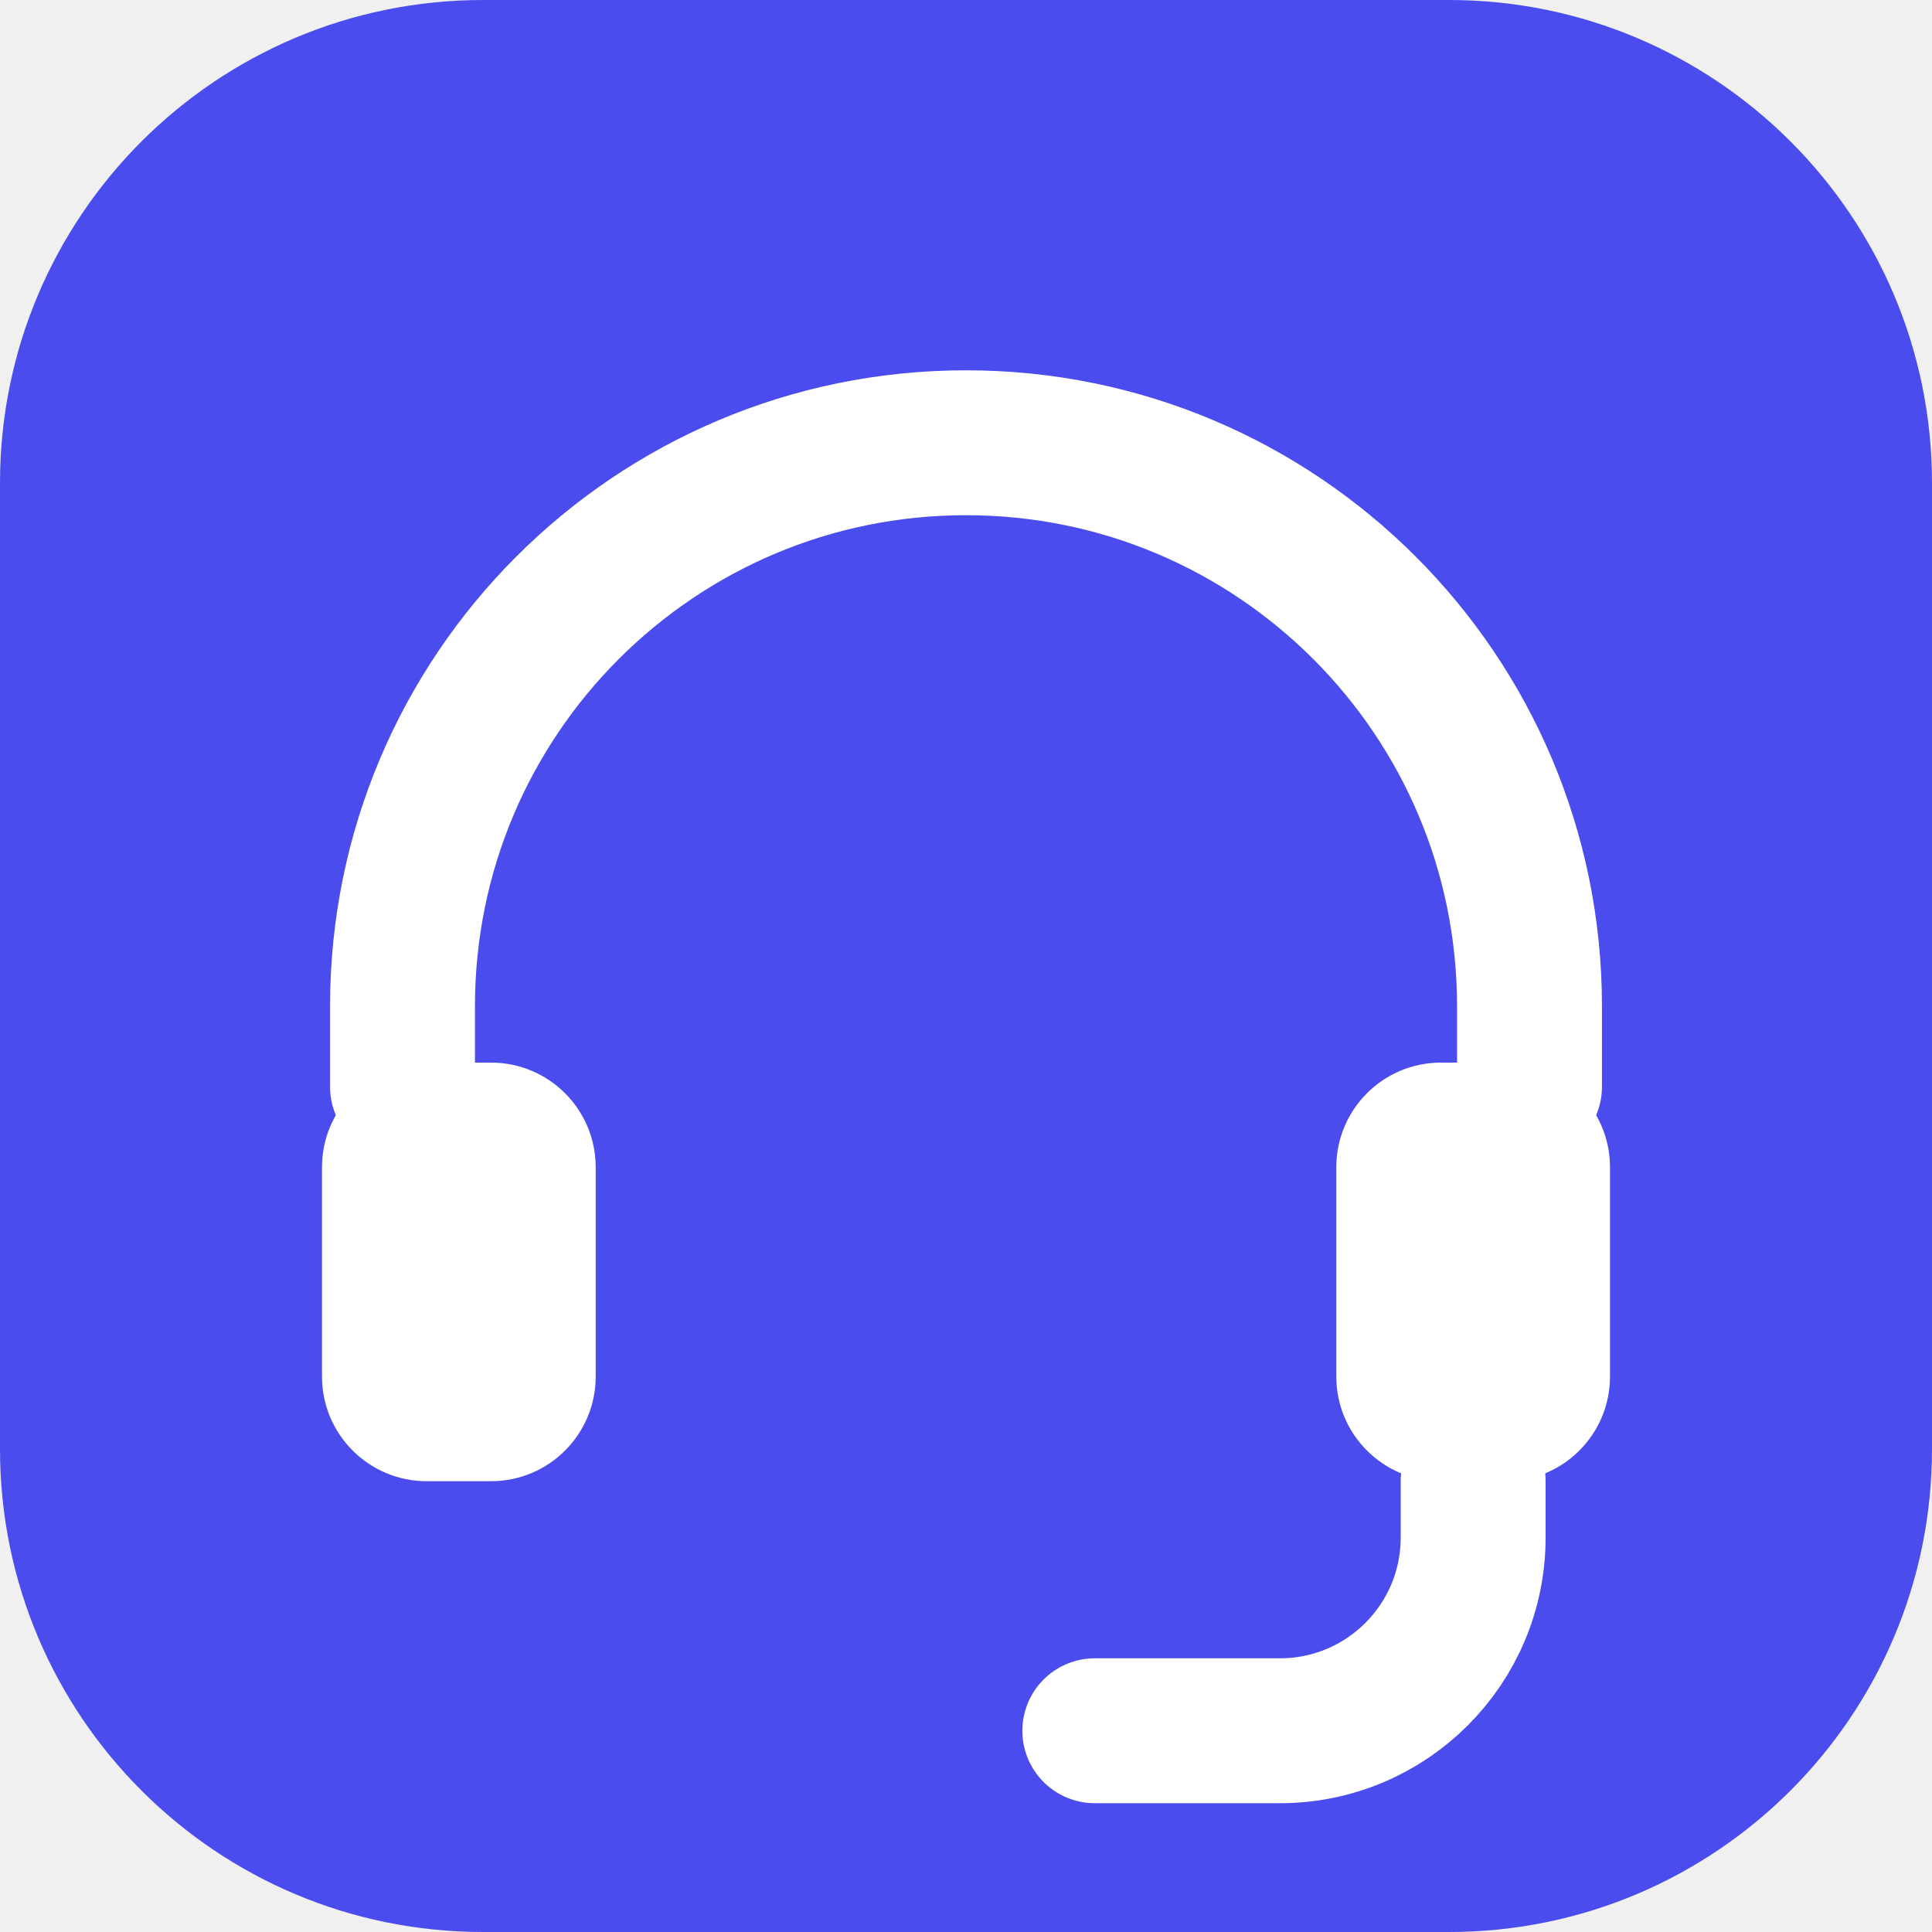
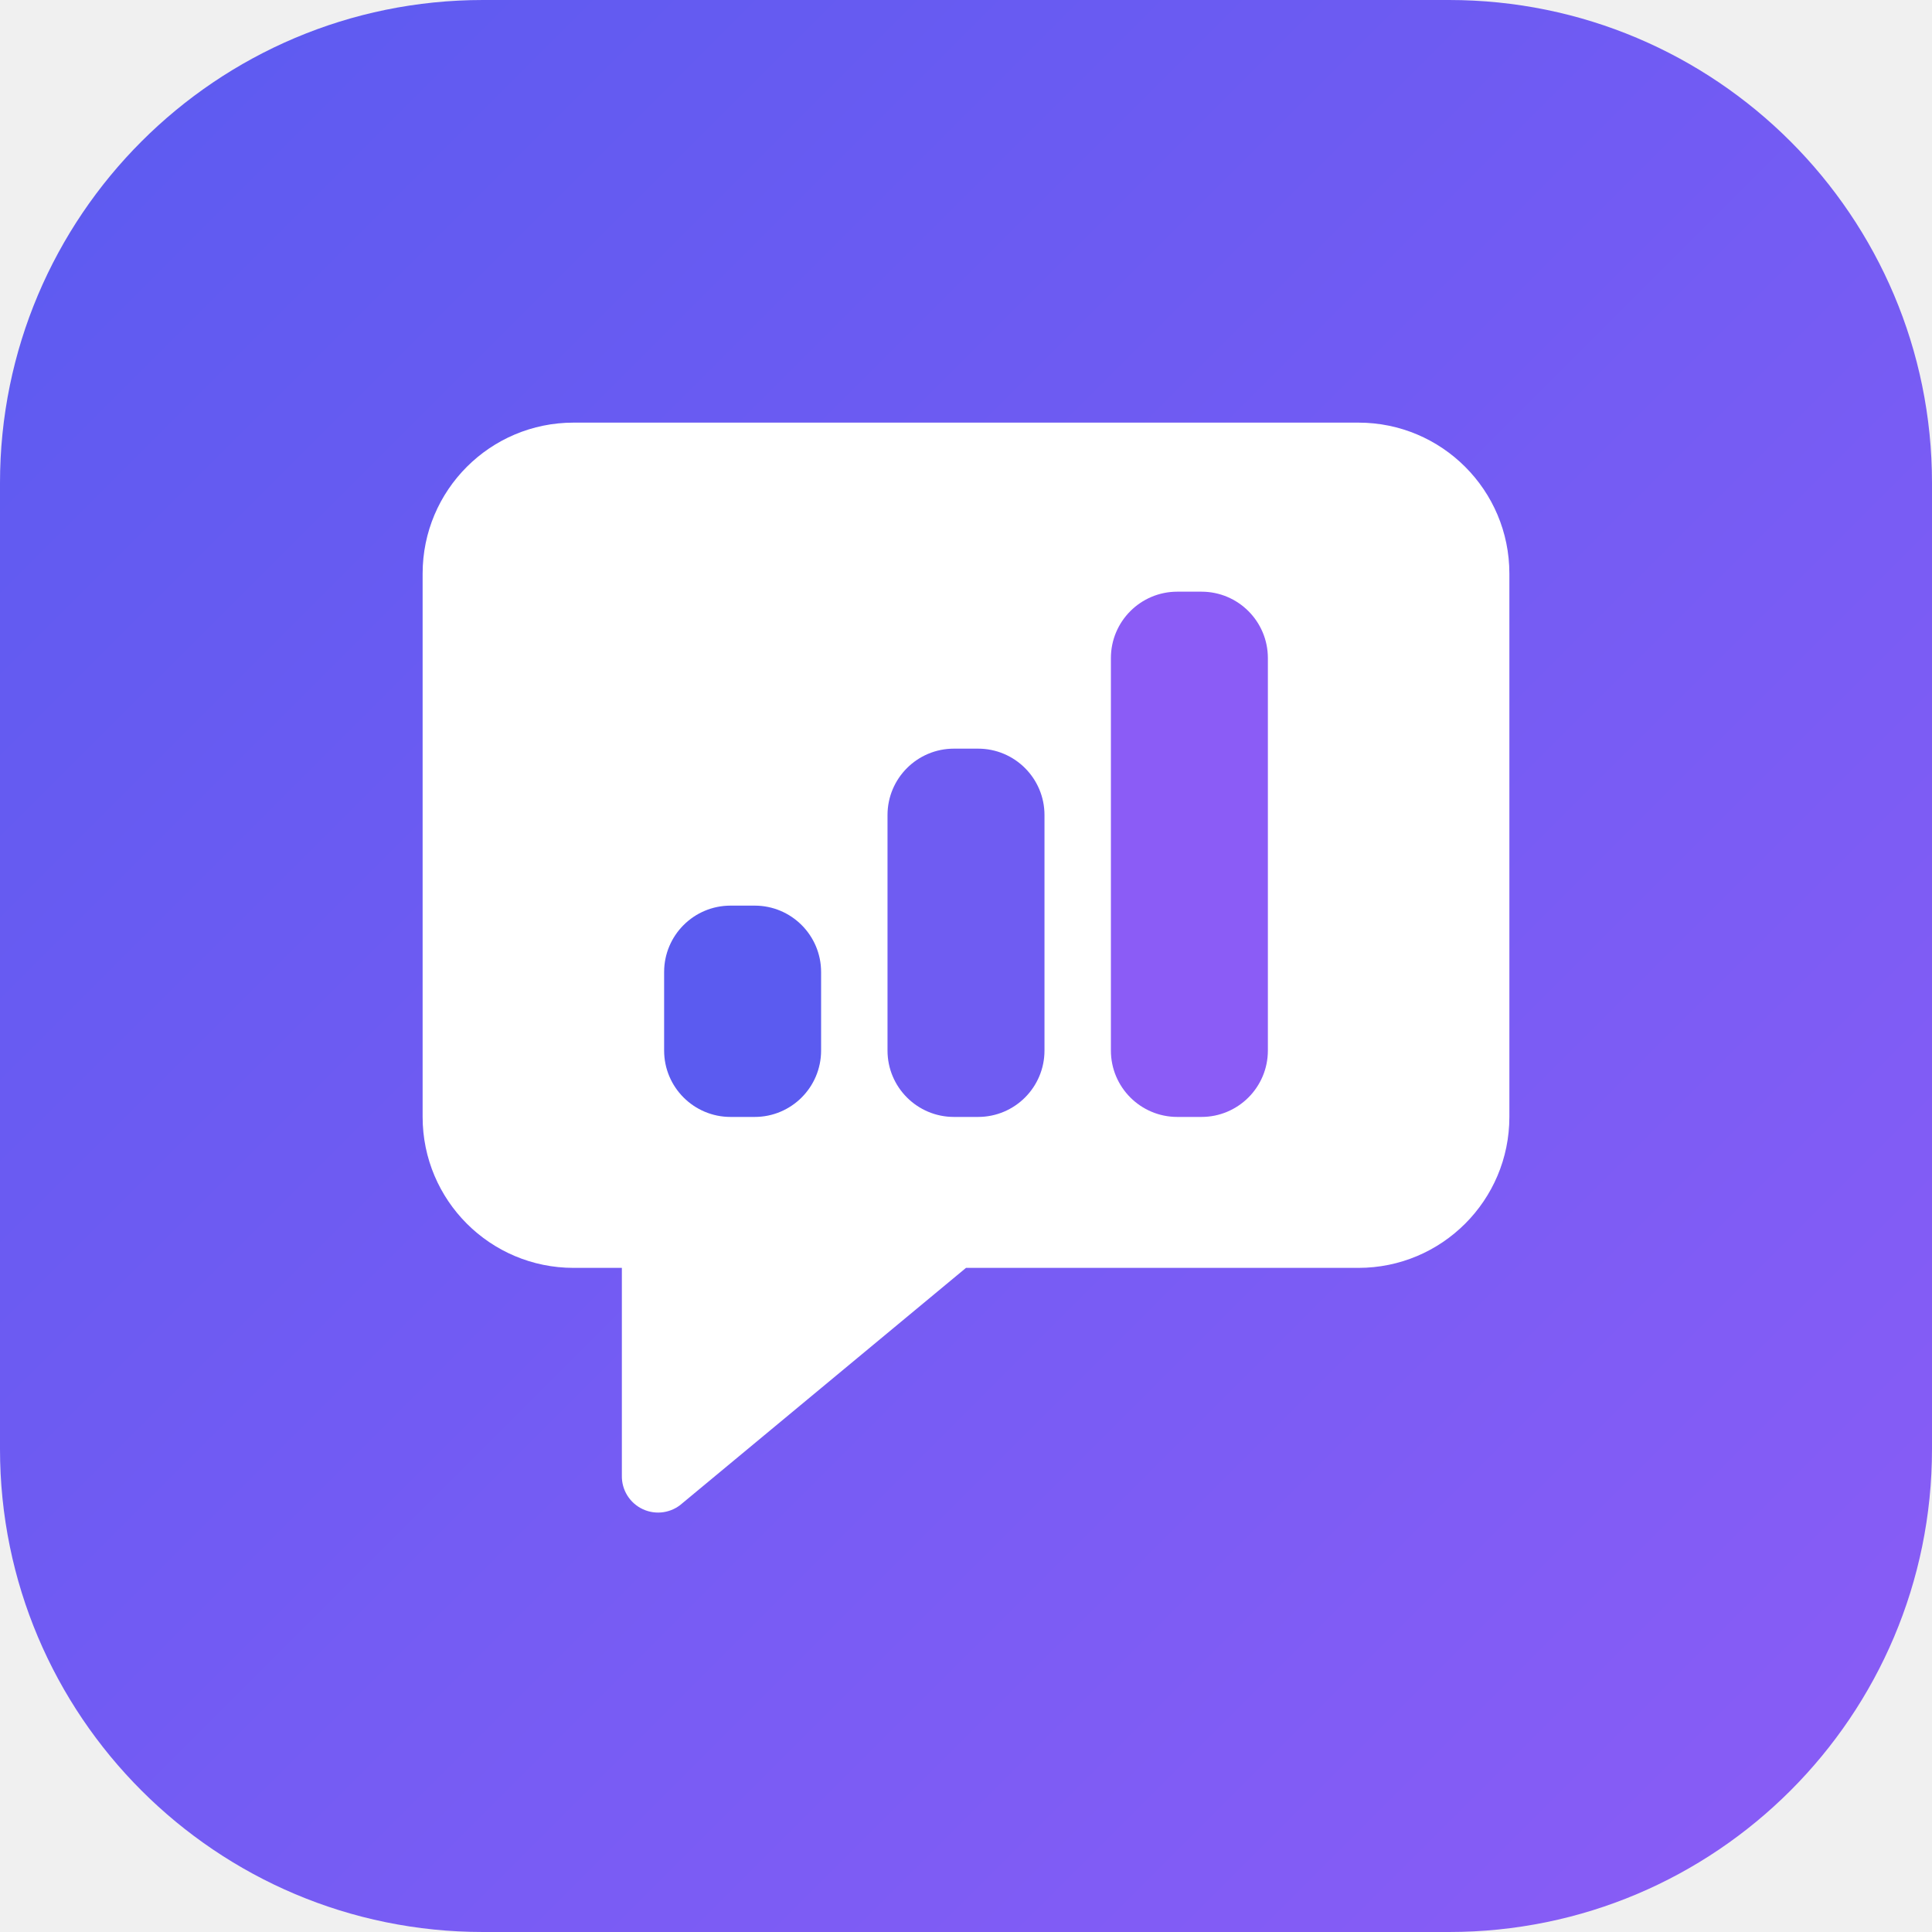
- <svg xmlns="http://www.w3.org/2000/svg" viewBox="0 0 24 24" width="24" height="24">
-   <rect width="24" height="24" rx="6" fill="#4b4ced" />
-   <path d="M5 13.5v-1a7 7 0 0 1 14 0v1" stroke="#fff" stroke-width="1.8" stroke-linecap="round" fill="none" />
-   <rect x="4" y="13.2" width="3.4" height="5.2" rx="1.3" fill="#fff" />
-   <rect x="16.6" y="13.2" width="3.4" height="5.2" rx="1.3" fill="#fff" />
-   <path d="M18.3 18.4v.7a2.4 2.4 0 0 1-2.4 2.4h-2.3" stroke="#fff" stroke-width="1.8" stroke-linecap="round" fill="none" />
+ <svg xmlns="http://www.w3.org/2000/svg" viewBox="0 0 32 32" width="32" height="32">
+   <defs>
+     <linearGradient id="g" x1="0" y1="0" x2="1" y2="1">
+       <stop offset="0" stop-color="#5b5bf0" />
+       <stop offset="1" stop-color="#8b5cf6" />
+     </linearGradient>
+   </defs>
+   <rect width="32" height="32" rx="8" fill="url(#g)" />
+   <path d="M7 9.5A2.5 2.5 0 0 1 9.5 7h13A2.5 2.5 0 0 1 25 9.5v9a2.5 2.5 0 0 1-2.5 2.5H16l-4.7 3.9a.6.6 0 0 1-1-.46V21H9.5A2.5 2.5 0 0 1 7 18.5z" fill="#fff" />
+   <rect x="11" y="15" width="2.6" height="3.5" rx="1.1" fill="#5b5bf0" />
+   <rect x="14.7" y="12.4" width="2.6" height="6.1" rx="1.1" fill="#6f5cf2" />
+   <rect x="18.4" y="9.8" width="2.6" height="8.7" rx="1.1" fill="#8b5cf6" />
</svg>
